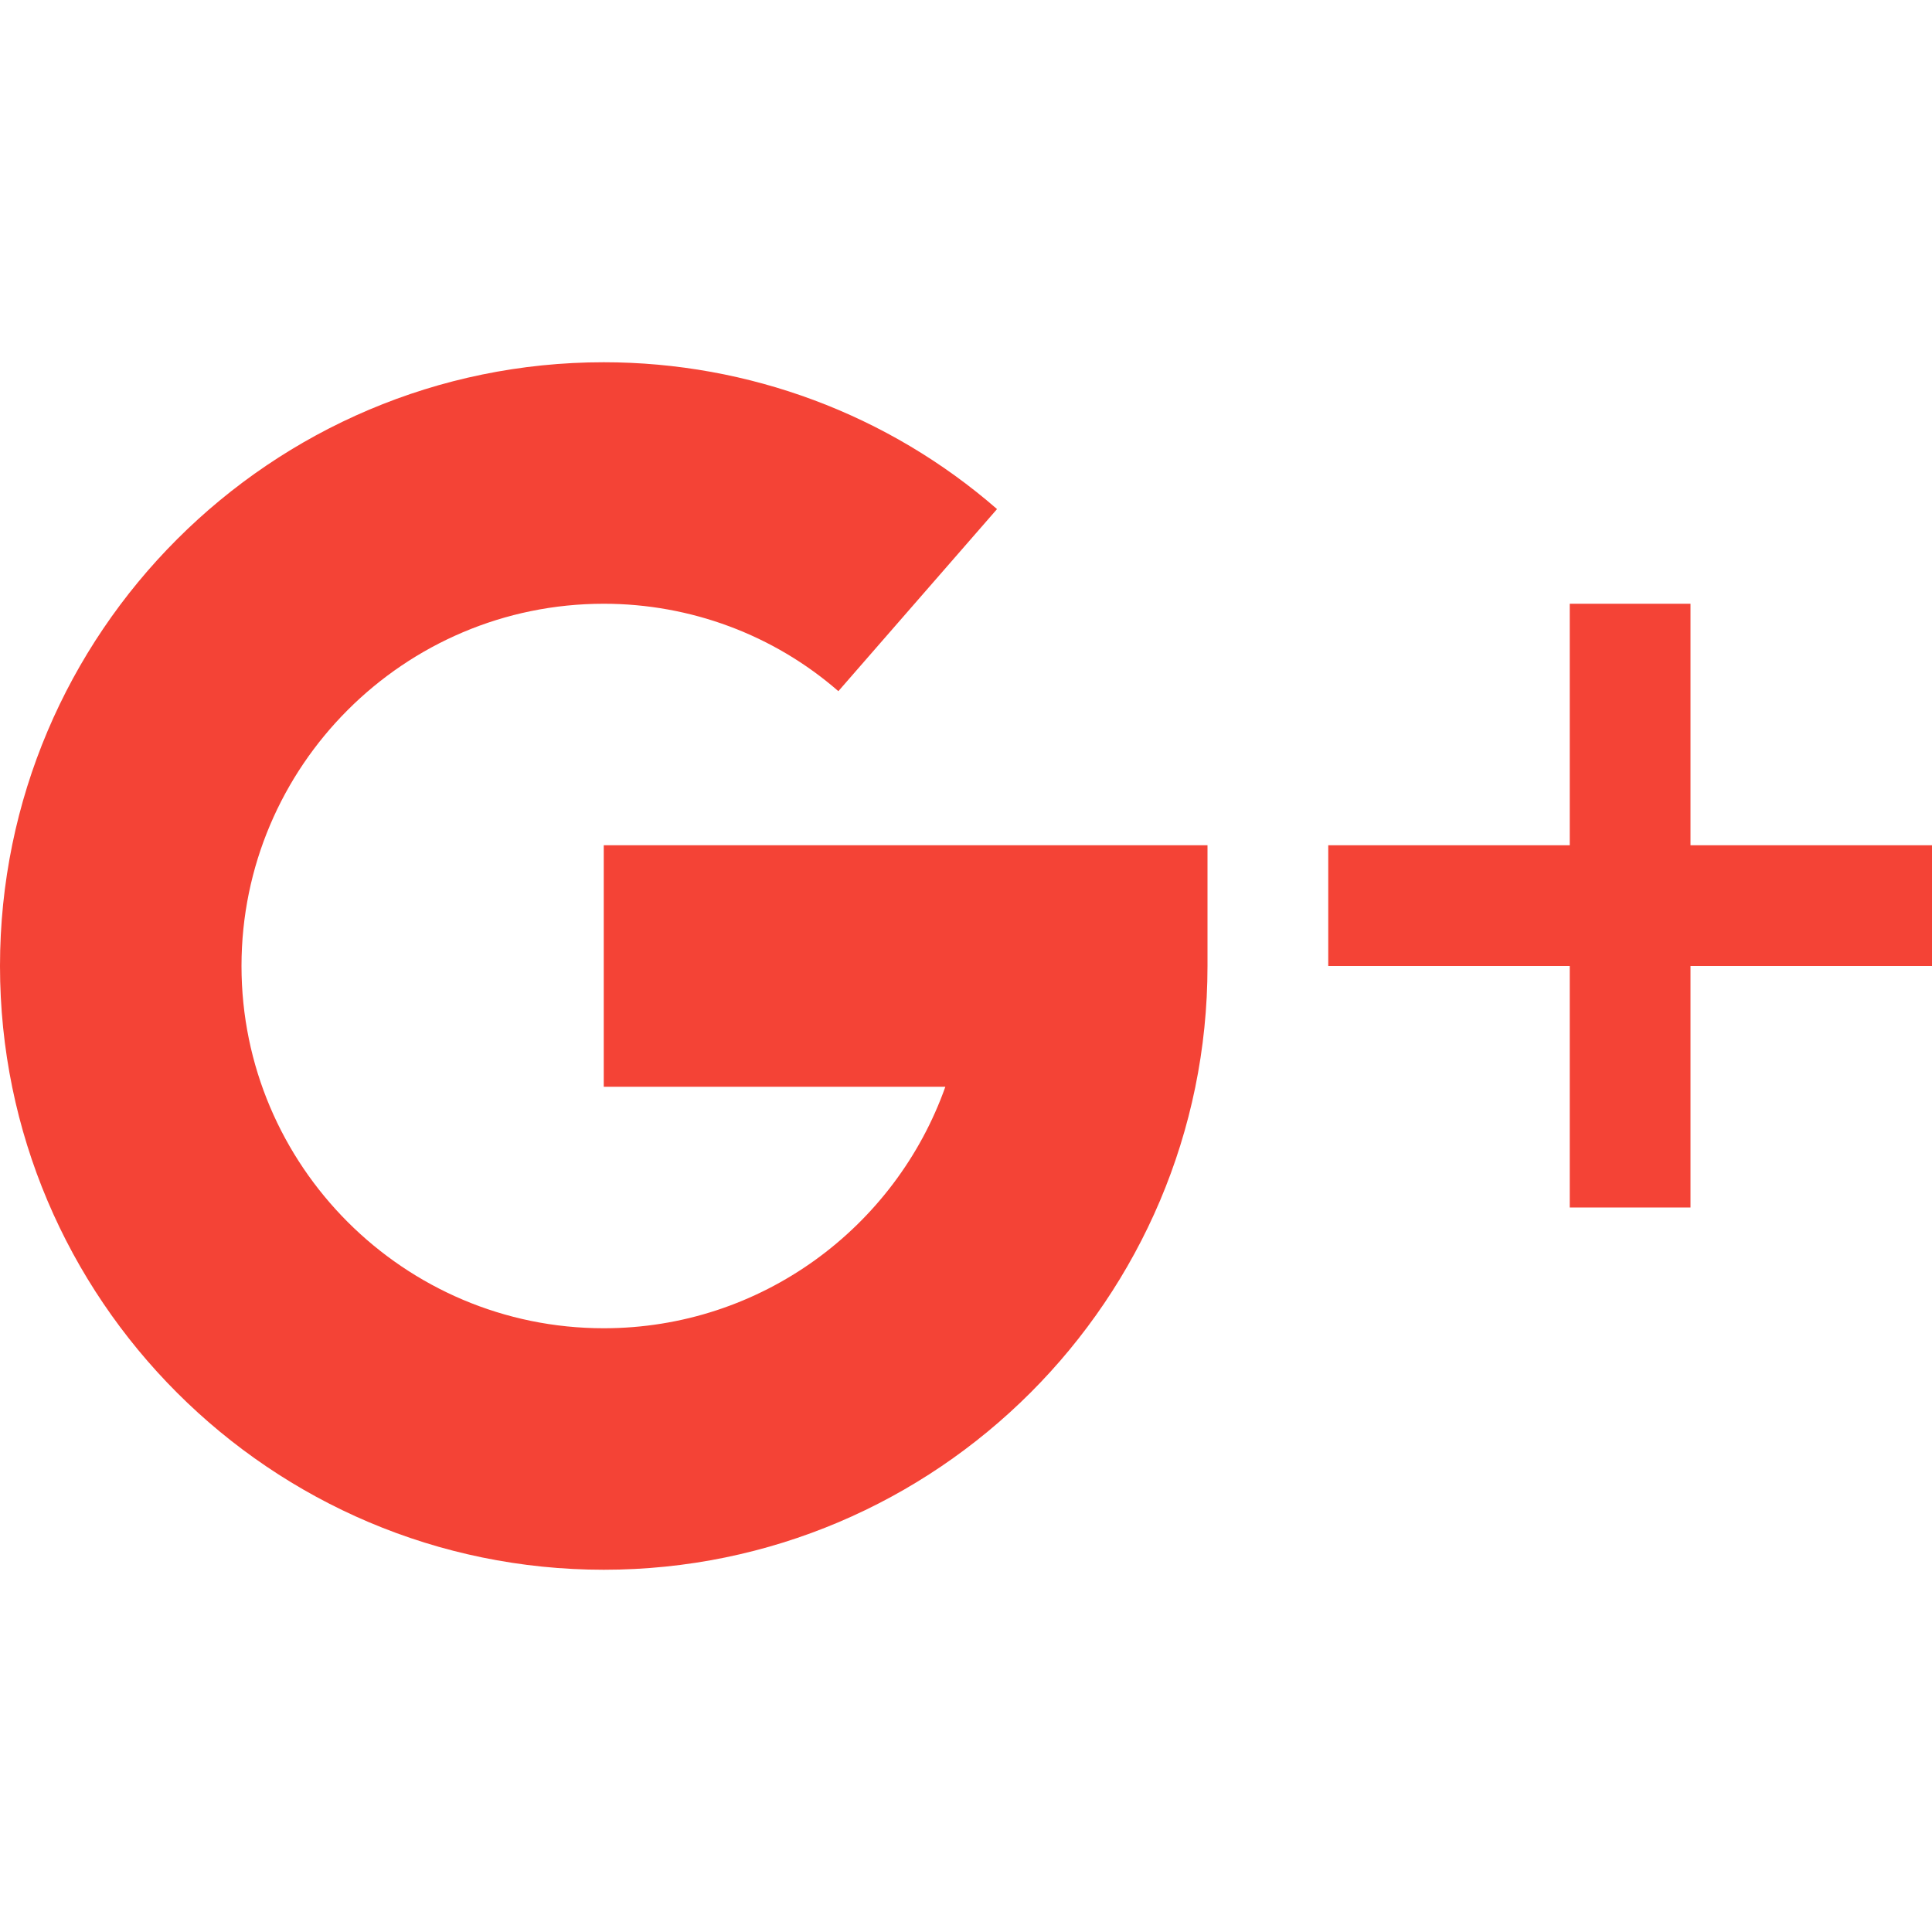
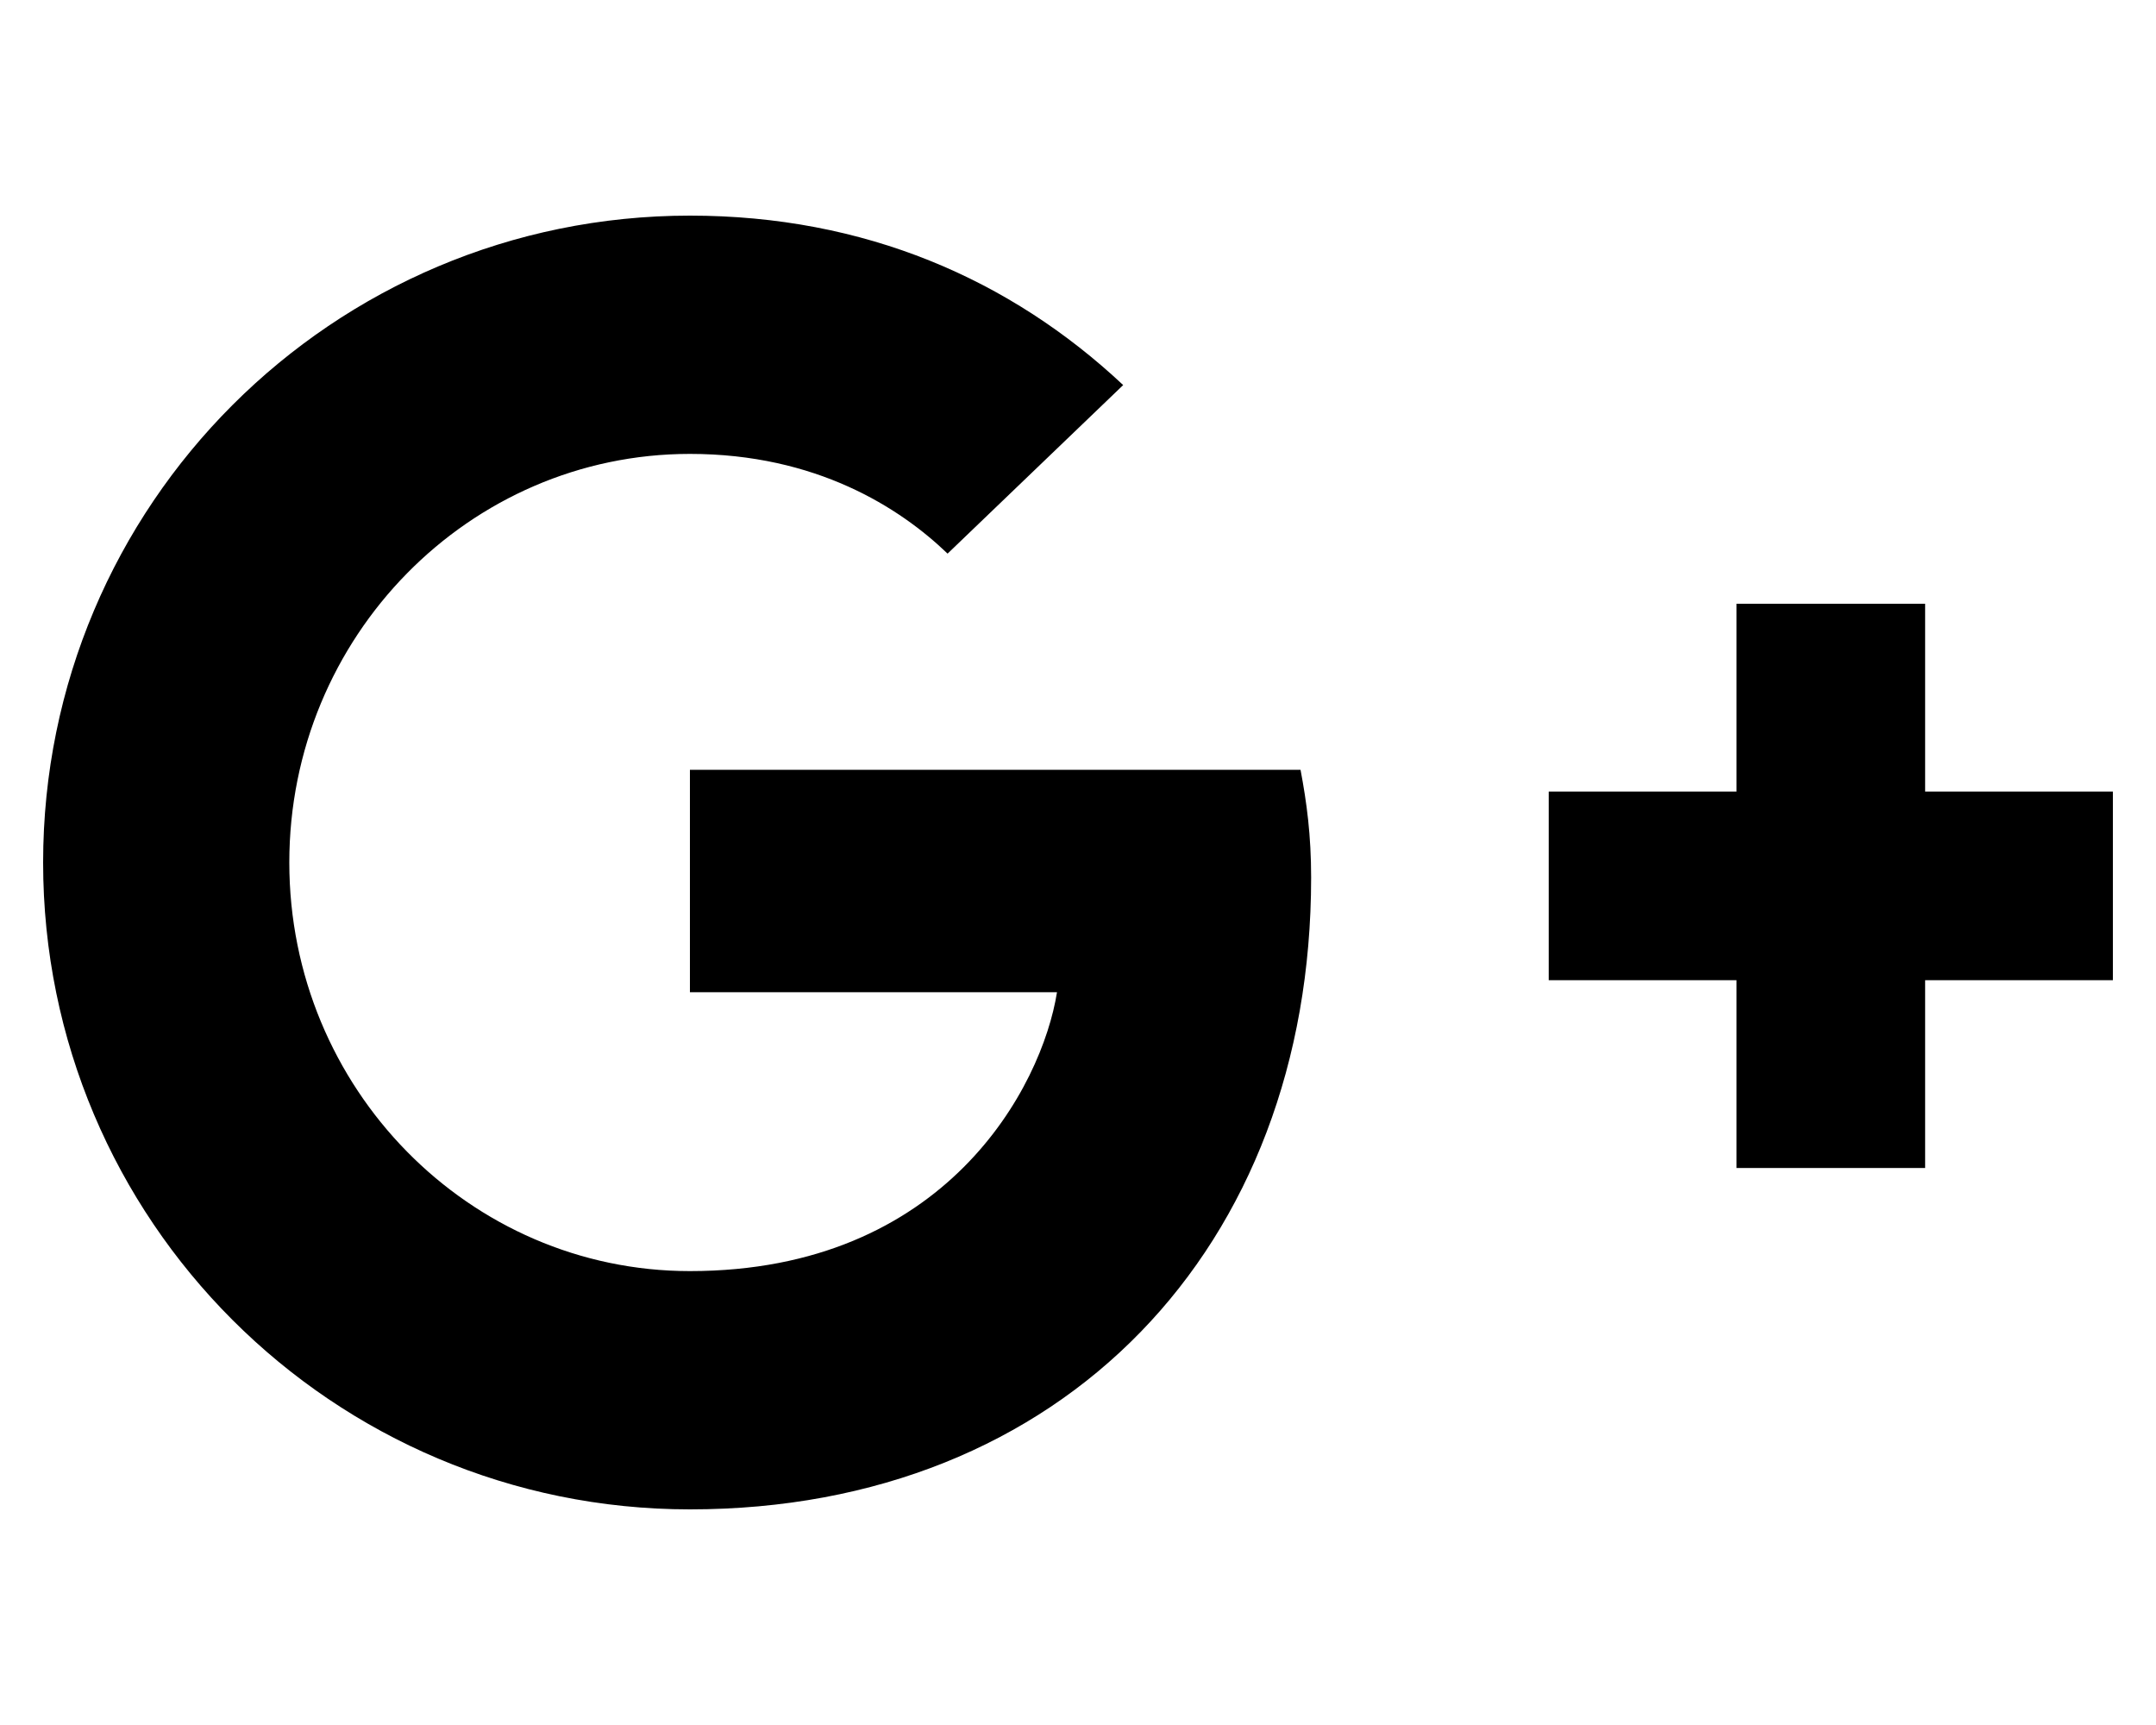
- <svg xmlns="http://www.w3.org/2000/svg" version="1.1" id="Capa_1" x="0px" y="0px" viewBox="0 0 512 512" style="enable-background:new 0 0 512 512;" xml:space="preserve">
-   <g>
-     <polygon style="fill:#F44336;" points="512,224 448,224 448,160 416,160 416,224 352,224 352,256 416,256 416,320 448,320 448,256    512,256  " />
-     <path style="fill:#F44336;" d="M160,288h90.528c-13.216,37.248-48.8,64-90.528,64c-52.928,0-96-43.072-96-96s43.072-96,96-96   c22.944,0,45.024,8.224,62.176,23.168l42.048-48.256C235.424,109.824,198.432,96,160,96C71.776,96,0,167.776,0,256   s71.776,160,160,160s160-71.776,160-160v-32H160V288z" />
-   </g>
-   <g>
- </g>
-   <g>
- </g>
-   <g>
- </g>
-   <g>
- </g>
-   <g>
- </g>
-   <g>
- </g>
-   <g>
- </g>
-   <g>
- </g>
-   <g>
- </g>
-   <g>
- </g>
-   <g>
- </g>
-   <g>
- </g>
-   <g>
- </g>
-   <g>
- </g>
-   <g>
- </g>
+ <svg xmlns="http://www.w3.org/2000/svg" aria-hidden="true" focusable="false" data-prefix="fab" data-icon="google-plus-g" class="svg-inline--fa fa-google-plus-g fa-w-20" role="img" viewBox="0 0 640 512">
+   <path fill="currentColor" d="M386.061 228.496c1.834 9.692 3.143 19.384 3.143 31.956C389.204 370.205 315.599 448 204.8 448c-106.084 0-192-85.915-192-192s85.916-192 192-192c51.864 0 95.083 18.859 128.611 50.292l-52.126 50.03c-14.145-13.621-39.028-29.599-76.485-29.599-65.484 0-118.92 54.221-118.92 121.277 0 67.056 53.436 121.277 118.92 121.277 75.961 0 104.513-54.745 108.965-82.773H204.8v-66.009h181.261zm185.406 6.437V179.2h-56.001v55.733h-55.733v56.001h55.733v55.733h56.001v-55.733H627.2v-56.001h-55.733z" />
</svg>
